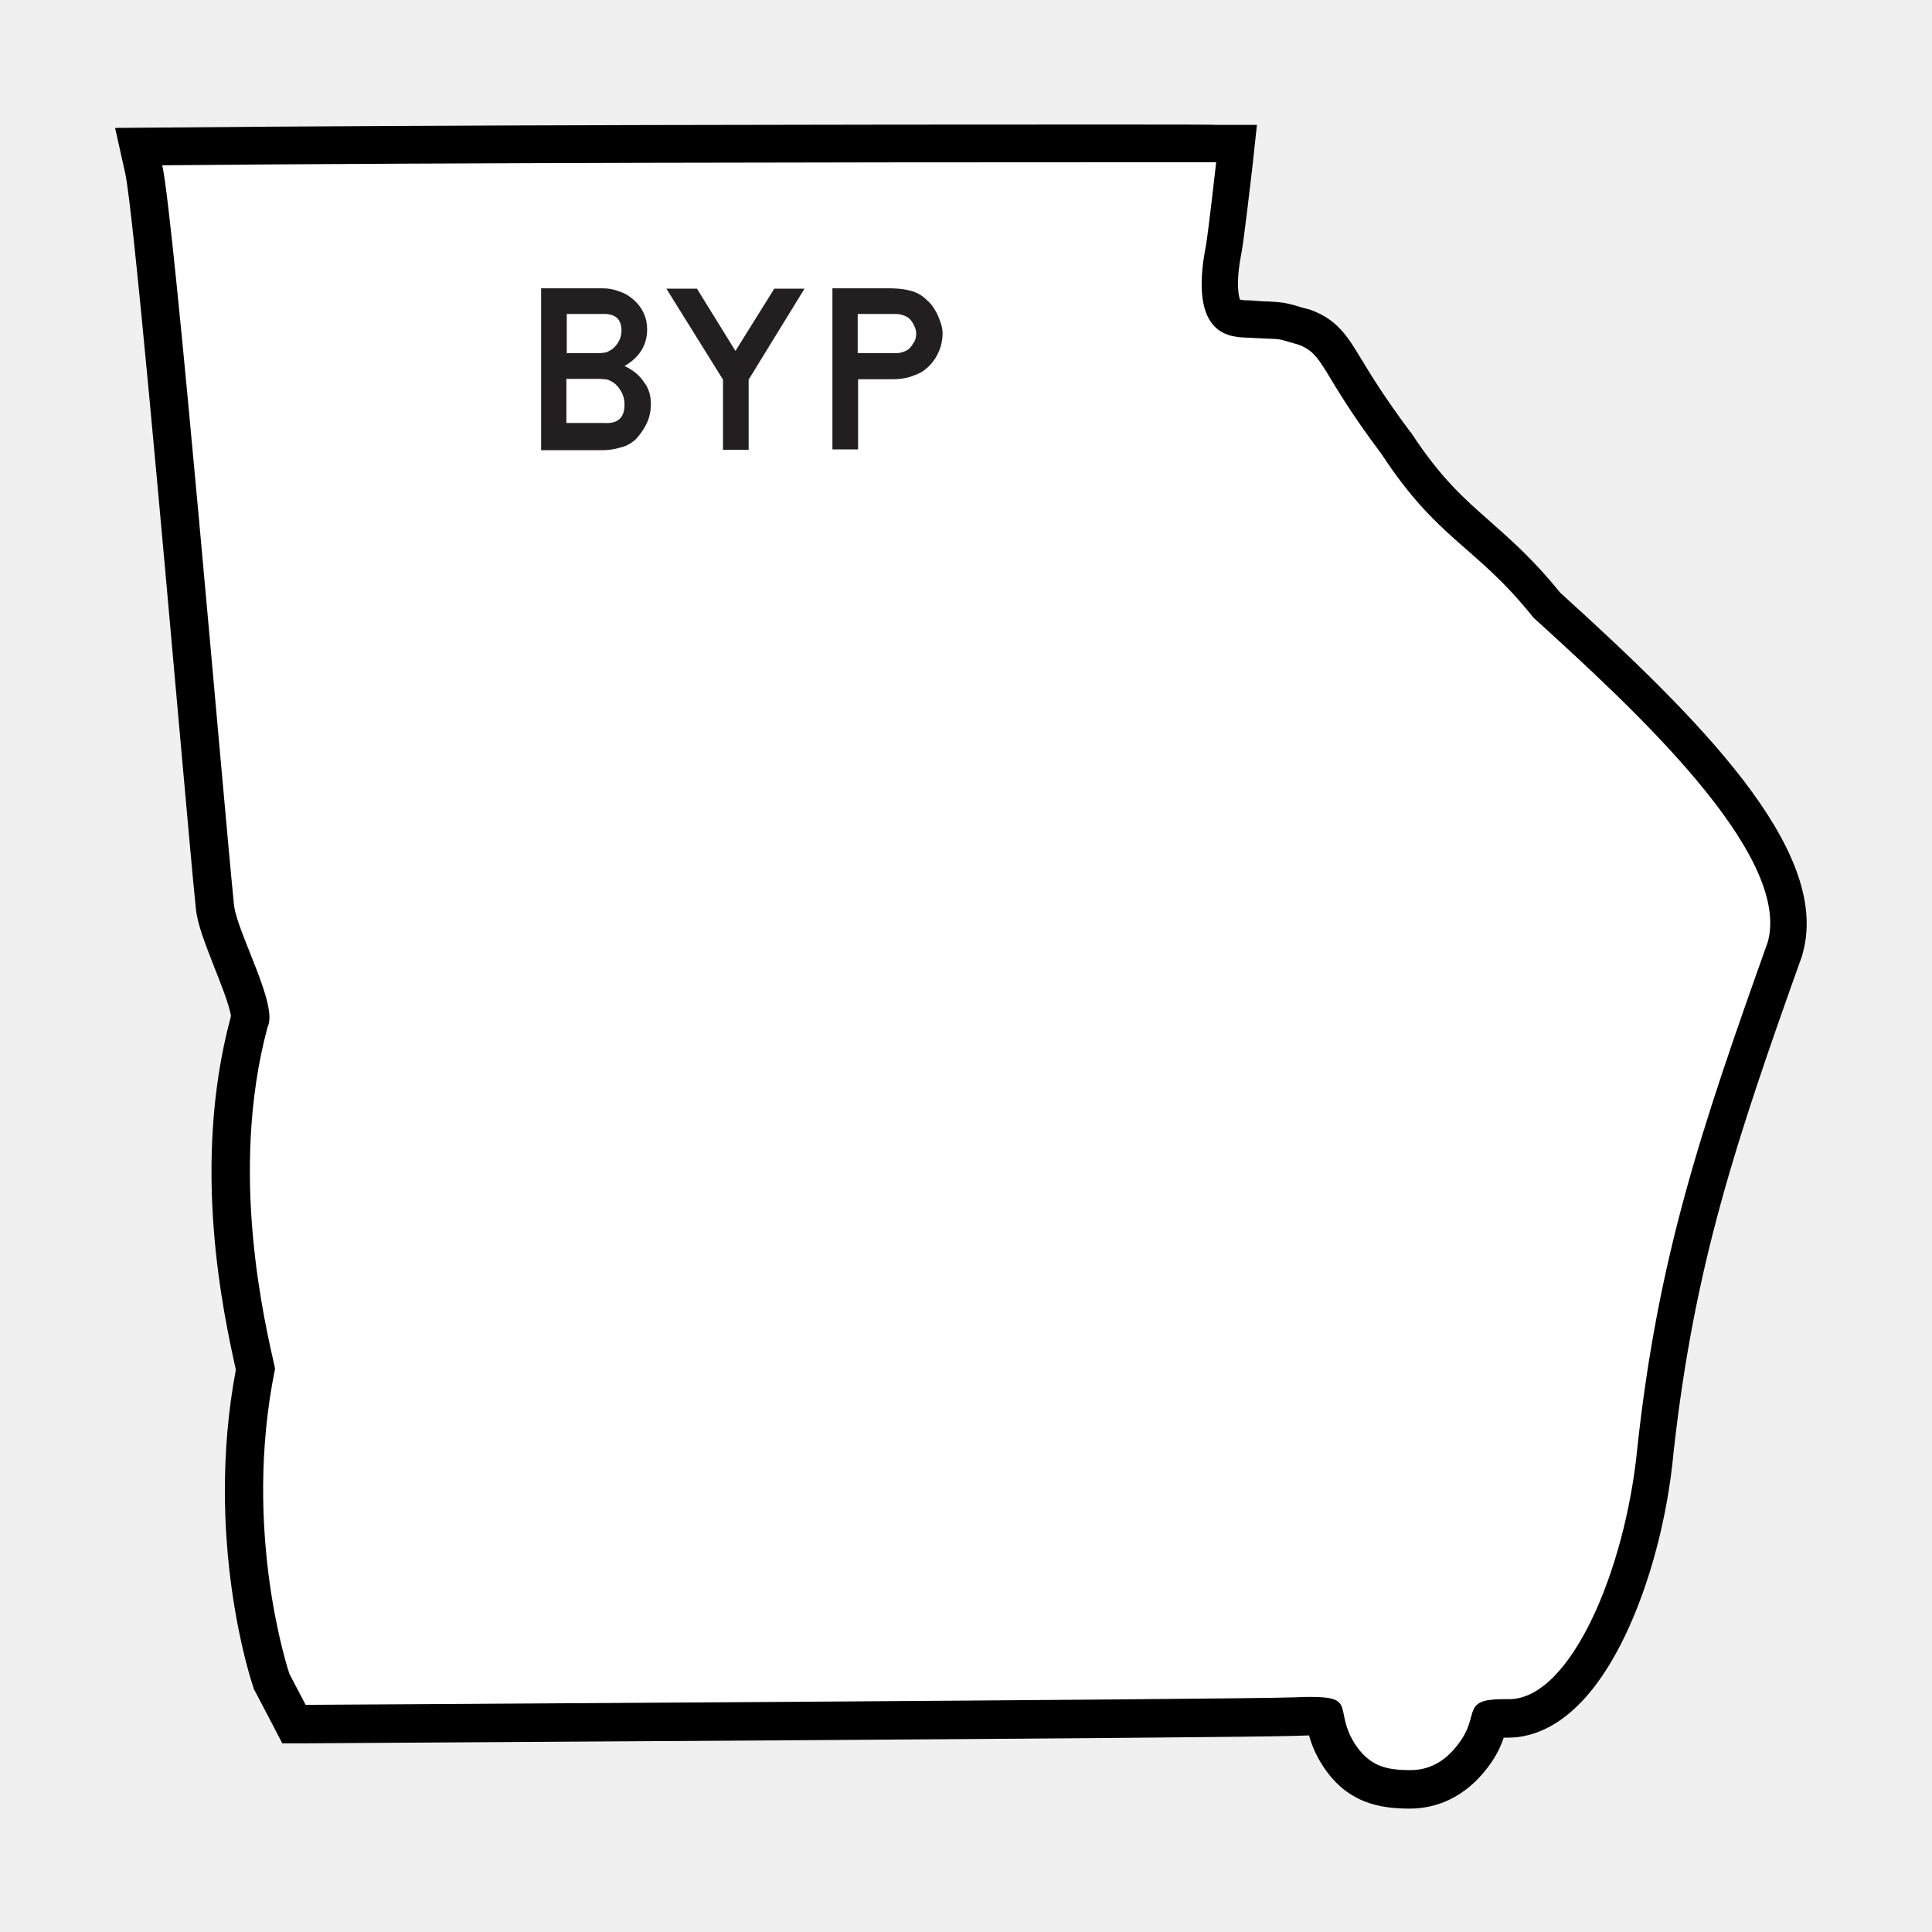
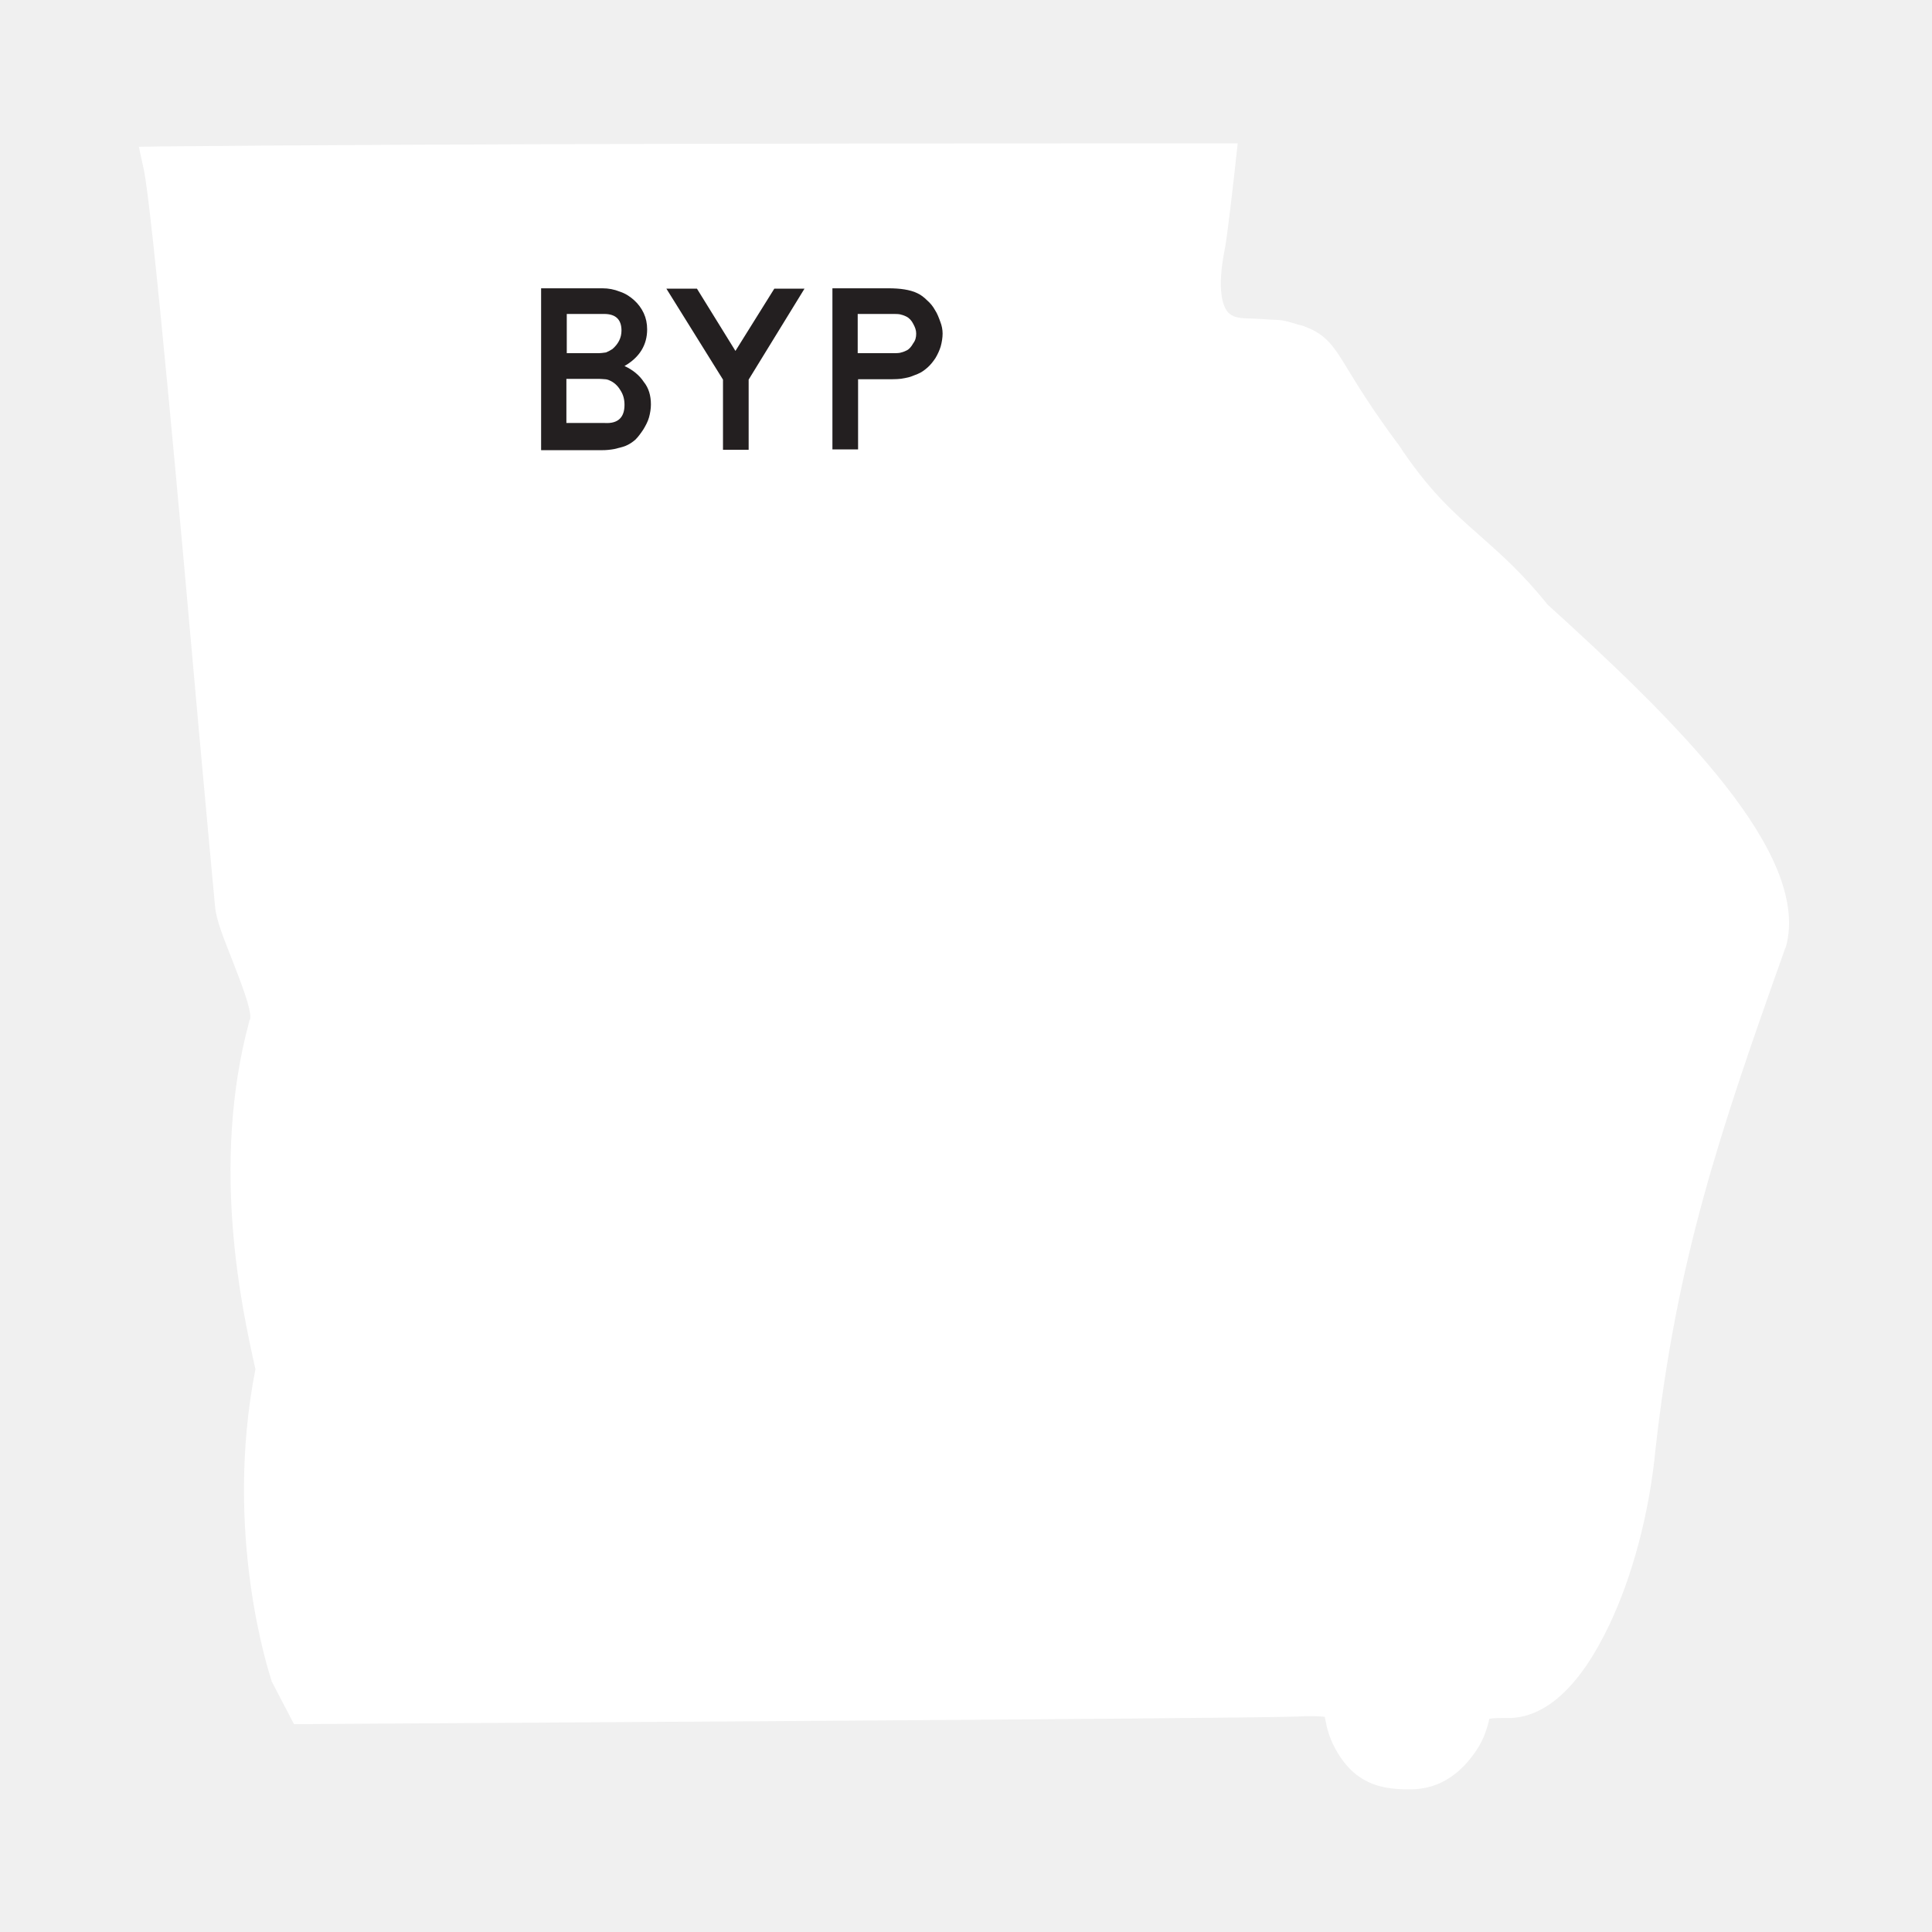
<svg xmlns="http://www.w3.org/2000/svg" version="1.1" id="svg3978" x="0px" y="0px" viewBox="0 0 512 512" enable-background="new 0 0 512 512" xml:space="preserve">
  <g id="Background">
    <path fill="#FFFFFF" d="M373.7,474.2c-6.4,0-13.7-0.7-19.1-9.5c-2.4-3.9-3-7-3.4-9.1c0-0.2-0.1-0.4-0.1-0.6   c-0.6-0.1-1.7-0.2-3.7-0.2c-1,0-2.2,0-3.6,0.1c-15.4,0.6-252.7,1.9-262.8,2l-3.1,0L72,445.6l-0.1-0.4c-0.5-1.6-12.8-38.6-4.2-82.4   l-0.2-0.8c-3.2-14.5-11.8-52.9-1.5-91.1l0.1-0.5l0.2-0.3c0.5-2.5-3-11.1-4.8-15.8c-2.2-5.6-4.2-10.5-4.5-14   c-0.7-7.4-2.3-24.8-4.3-46.8C48.1,141.5,40.3,54.8,38.1,44.9l-1.3-6l6.2-0.1c74.8-0.7,186.6-0.8,246.6-0.8c20.3,0,32.8,0,32.8,0   l5.6,0l-0.6,5.5c-0.2,1.9-2.1,18.9-2.8,22.4c-2.2,11-0.5,15.2,0.7,16.7c1.2,1.5,3.1,1.7,5.4,1.8l0.7,0c2.5,0.1,4.1,0.2,5.3,0.3   c3.1,0.1,3.5,0.2,5.9,0.9c0.7,0.2,1.6,0.5,2.9,0.8l0.2,0.1l0.2,0.1c5.7,2.1,7.7,5.4,11.3,11.3c2.5,4.1,6.2,10.2,13,19.4l0.1,0.1   l0.1,0.1c8.2,12.5,14.7,18.2,21.6,24.3c5.5,4.9,11.3,9.9,18.1,18.4c34.2,31,69.9,66,63.2,90.7l-0.1,0.2l-0.1,0.2   c-17.7,49.7-28.8,82.8-34.4,133c-1.6,16.6-6.1,33.7-12.5,46.9c-7.6,15.8-16.7,24.1-26.5,24.1l-0.3,0c-0.5,0-0.9,0-1.3,0   c-1.9,0-2.9,0.1-3.4,0.2c-0.1,0.3-0.2,0.6-0.2,0.9c-0.5,1.7-1.2,4.4-3.2,7.4C386.7,470.7,380.8,474.2,373.7,474.2z" />
-     <path d="M289.5,43c20.3,0,32.8,0,32.8,0s-2.1,18.6-2.7,22c-4.9,24.9,7.2,24.3,11.3,24.5c10.6,0.6,6.2-0.1,13.1,1.8   c7.1,2.6,5.7,7.2,22.1,29c15.2,23.2,24.9,24.1,40.3,43.4c26.3,23.9,68.4,62.5,62.1,85.9c-17.9,50.2-29.1,83.6-34.6,134.2   c-3.1,32-17.6,66.5-34,66.5c-0.1,0-0.2,0-0.2,0c-0.5,0-1,0-1.4,0c-10.8,0-6.4,3.9-11,10.7c-2.8,4.2-7,8.1-13.5,8.1   c-6.2,0-10.9-0.9-14.9-7.2c-5.4-8.8,0.6-12.2-11.5-12.2c-1.1,0-2.4,0-3.8,0.1c-15.5,0.6-262.6,2-262.6,2l-4.3-8.2   c0,0-12.7-37.4-3.8-80.9c-2.6-11.7-12.4-51.7-2-90.5c3-5.7-8.2-25.2-8.9-32.5C59.3,213.2,46.2,58,43,43.8   C118.9,43.1,233.7,43,289.5,43 M289.5,33c-60,0-171.8,0.1-246.6,0.8l-12.4,0.1L33.2,46c2.1,9.6,9.8,96.1,14.4,147.8   c2,22,3.5,39.4,4.3,46.9c0.4,4.3,2.5,9.4,4.8,15.4c1.5,3.7,4.1,10.3,4.5,13.1l-0.1,0.5c-10.5,39.2-1.9,78.3,1.4,93.3   c-8.4,44.7,4,82.4,4.6,84l0.2,0.7l0.4,0.7l4.3,8.2l2.8,5.4l6.1,0c10.1-0.1,247.5-1.4,262.9-2c1.2,0,2.2-0.1,3.1-0.1   c0.6,2.1,1.5,4.6,3.3,7.5c6.5,10.5,15.5,11.9,23.4,11.9c6.1,0,14.8-2.2,21.8-12.5c1.6-2.4,2.5-4.5,3.1-6.3c0.2,0,0.5,0,0.7,0l0,0   l0,0c0.2,0,0.3,0,0.4,0c8.2,0,20.3-4.7,31-26.9c6.6-13.7,11.3-31.4,12.9-48.6c5.5-49.7,16.5-82.5,34.1-131.8l0.1-0.4l0.1-0.4   c7.4-27.3-27.7-62.1-64.4-95.4c-7-8.7-13.1-14-18.5-18.8c-6.9-6.1-12.9-11.3-20.8-23.3l-0.2-0.3l-0.2-0.2c-6.7-9-10.2-14.7-12.8-19   c-3.8-6.3-6.5-10.8-13.9-13.4l-0.4-0.1l-0.4-0.1c-1.3-0.3-2.1-0.6-2.8-0.8c-2.9-0.8-3.7-0.9-7.1-1.1c-1.2,0-2.8-0.1-5.2-0.3   c-0.2,0-0.4,0-0.7,0c-0.5,0-1.3-0.1-1.8-0.2c-0.3-0.9-1.2-4.2,0.4-12.4c0.7-3.6,2.5-19.6,2.9-22.8l1.2-11.1l-11.2,0   C322.4,33,309.9,33,289.5,33L289.5,33z" />
  </g>
  <path id="BYP" fill="#231F20" d="M172.5,107.2c0,1.1-0.2,2.3-0.5,3.4c-0.3,1.1-0.9,2.2-1.5,3.2c-0.6,0.9-1.3,1.9-2.1,2.7  c-0.8,0.7-1.7,1.3-2.7,1.7c-0.8,0.3-1.7,0.5-2.9,0.8c-1.1,0.2-2.1,0.3-3.2,0.3h-16.2V76.4h16.2c1.7,0,3.2,0.3,4.7,0.9  c1.5,0.5,2.7,1.3,3.8,2.3c1,0.9,1.9,2.1,2.5,3.4c0.6,1.3,0.9,2.7,0.9,4.3c0,4.1-2,7.4-6,9.7c2.2,1,4,2.5,5.1,4.2  C171.9,102.8,172.5,104.8,172.5,107.2 M164.7,87.6c0-2.9-1.5-4.4-4.6-4.4h-9.9v10.4h8.1c0.9,0,1.7-0.1,2.3-0.2  c0.5-0.2,1.1-0.5,1.7-0.9C163.8,91.2,164.7,89.6,164.7,87.6 M165.5,107.3c0-1.4-0.3-2.7-1.1-3.9c-0.7-1.2-1.7-2.1-2.9-2.6  c-0.4-0.2-0.9-0.3-1.2-0.3s-0.9-0.1-1.6-0.1h-8.6v11.7h10.2C163.8,112.3,165.5,110.6,165.5,107.3 M198.4,100.6v18.6h-6.8v-18.6  l-15-24.1h8.1l10.2,16.5l10.3-16.5h8L198.4,100.6 M249.8,88.4c0,1.1-0.2,2.3-0.5,3.4c-0.3,1-0.8,2.1-1.4,3.1  c-0.6,0.9-1.3,1.8-2.1,2.5c-0.8,0.7-1.6,1.3-2.6,1.7s-2.1,0.9-3.4,1.1c-1.3,0.3-2.7,0.3-4.4,0.3h-8v18.6h-6.8V76.4h14.7  c1.7,0,3.2,0.1,4.4,0.3c1.2,0.2,2.4,0.5,3.4,1c0.9,0.4,1.8,1.1,2.6,1.9c0.8,0.7,1.5,1.5,2.1,2.6c0.6,0.9,1,2,1.4,3.1  C249.6,86.3,249.8,87.4,249.8,88.4 M242.8,88.4c0-0.9-0.3-1.7-0.8-2.6c-0.4-0.8-1-1.5-1.8-1.9c-0.6-0.3-1.2-0.5-1.7-0.6  s-1.3-0.1-2.4-0.1h-8.8v10.4h8.8c1,0,1.9,0,2.4-0.1c0.5-0.1,1.1-0.3,1.7-0.6c0.7-0.3,1.3-1,1.8-1.9  C242.6,90.2,242.8,89.4,242.8,88.4" />
</svg>
